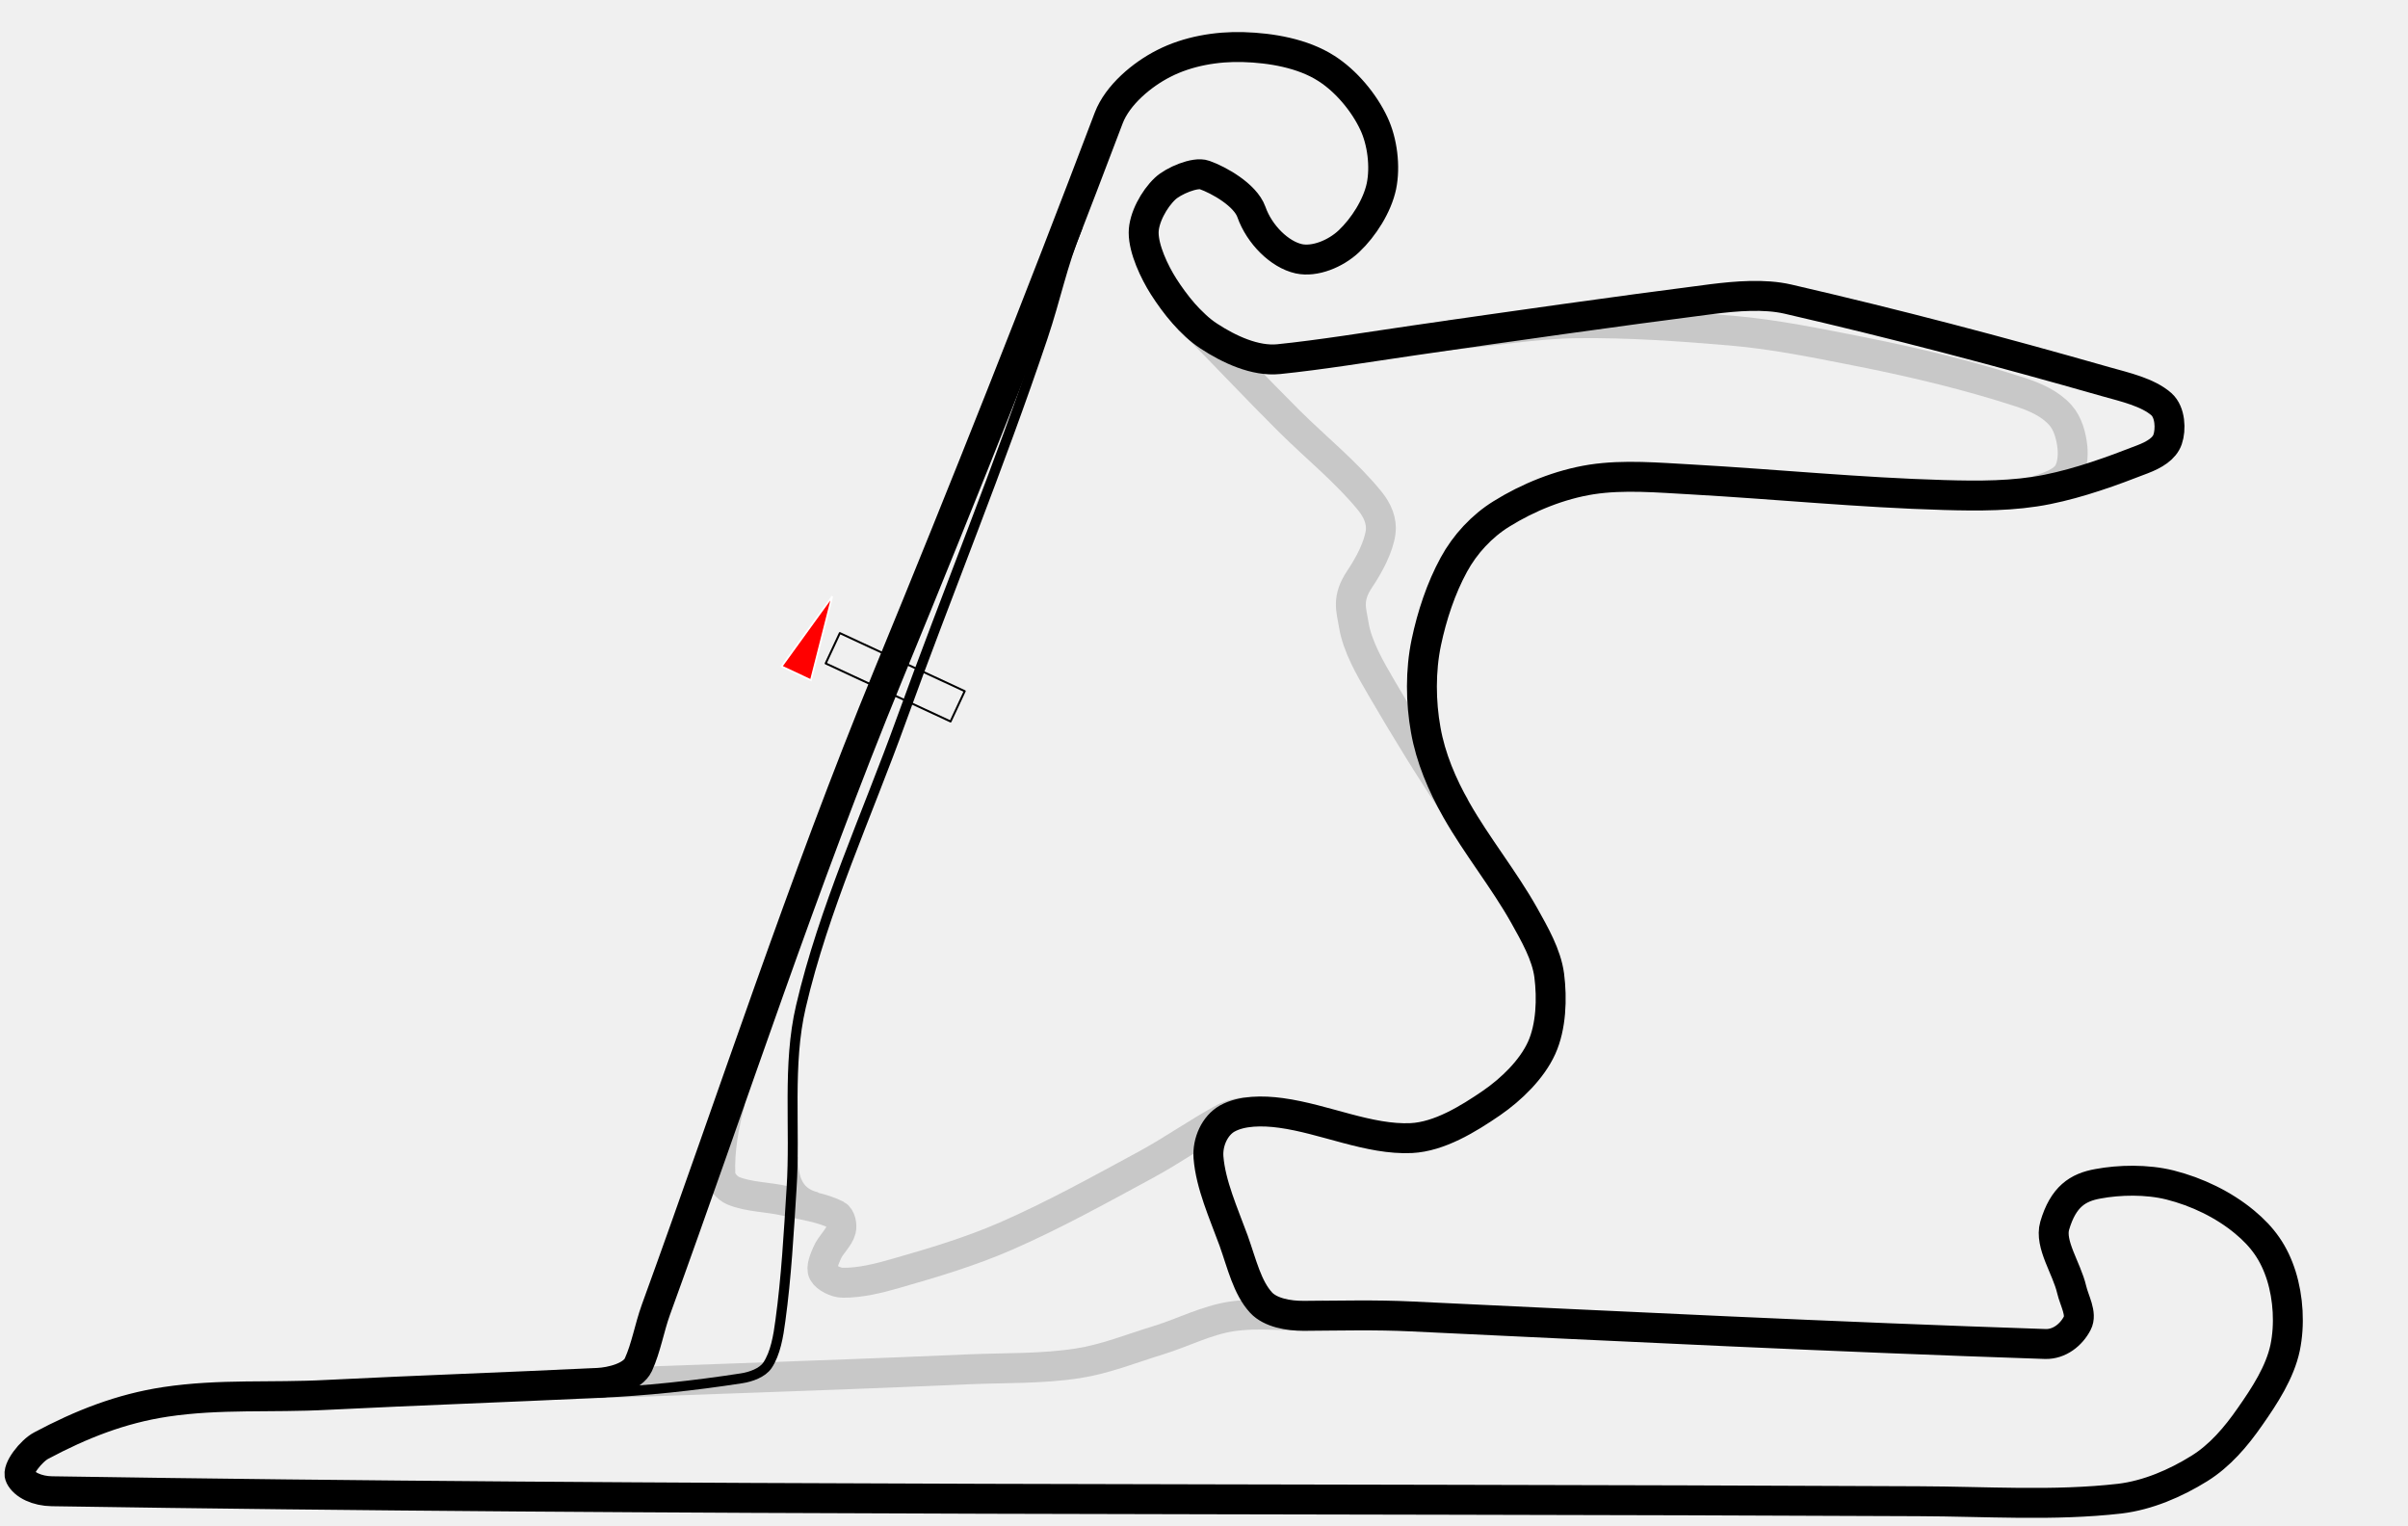
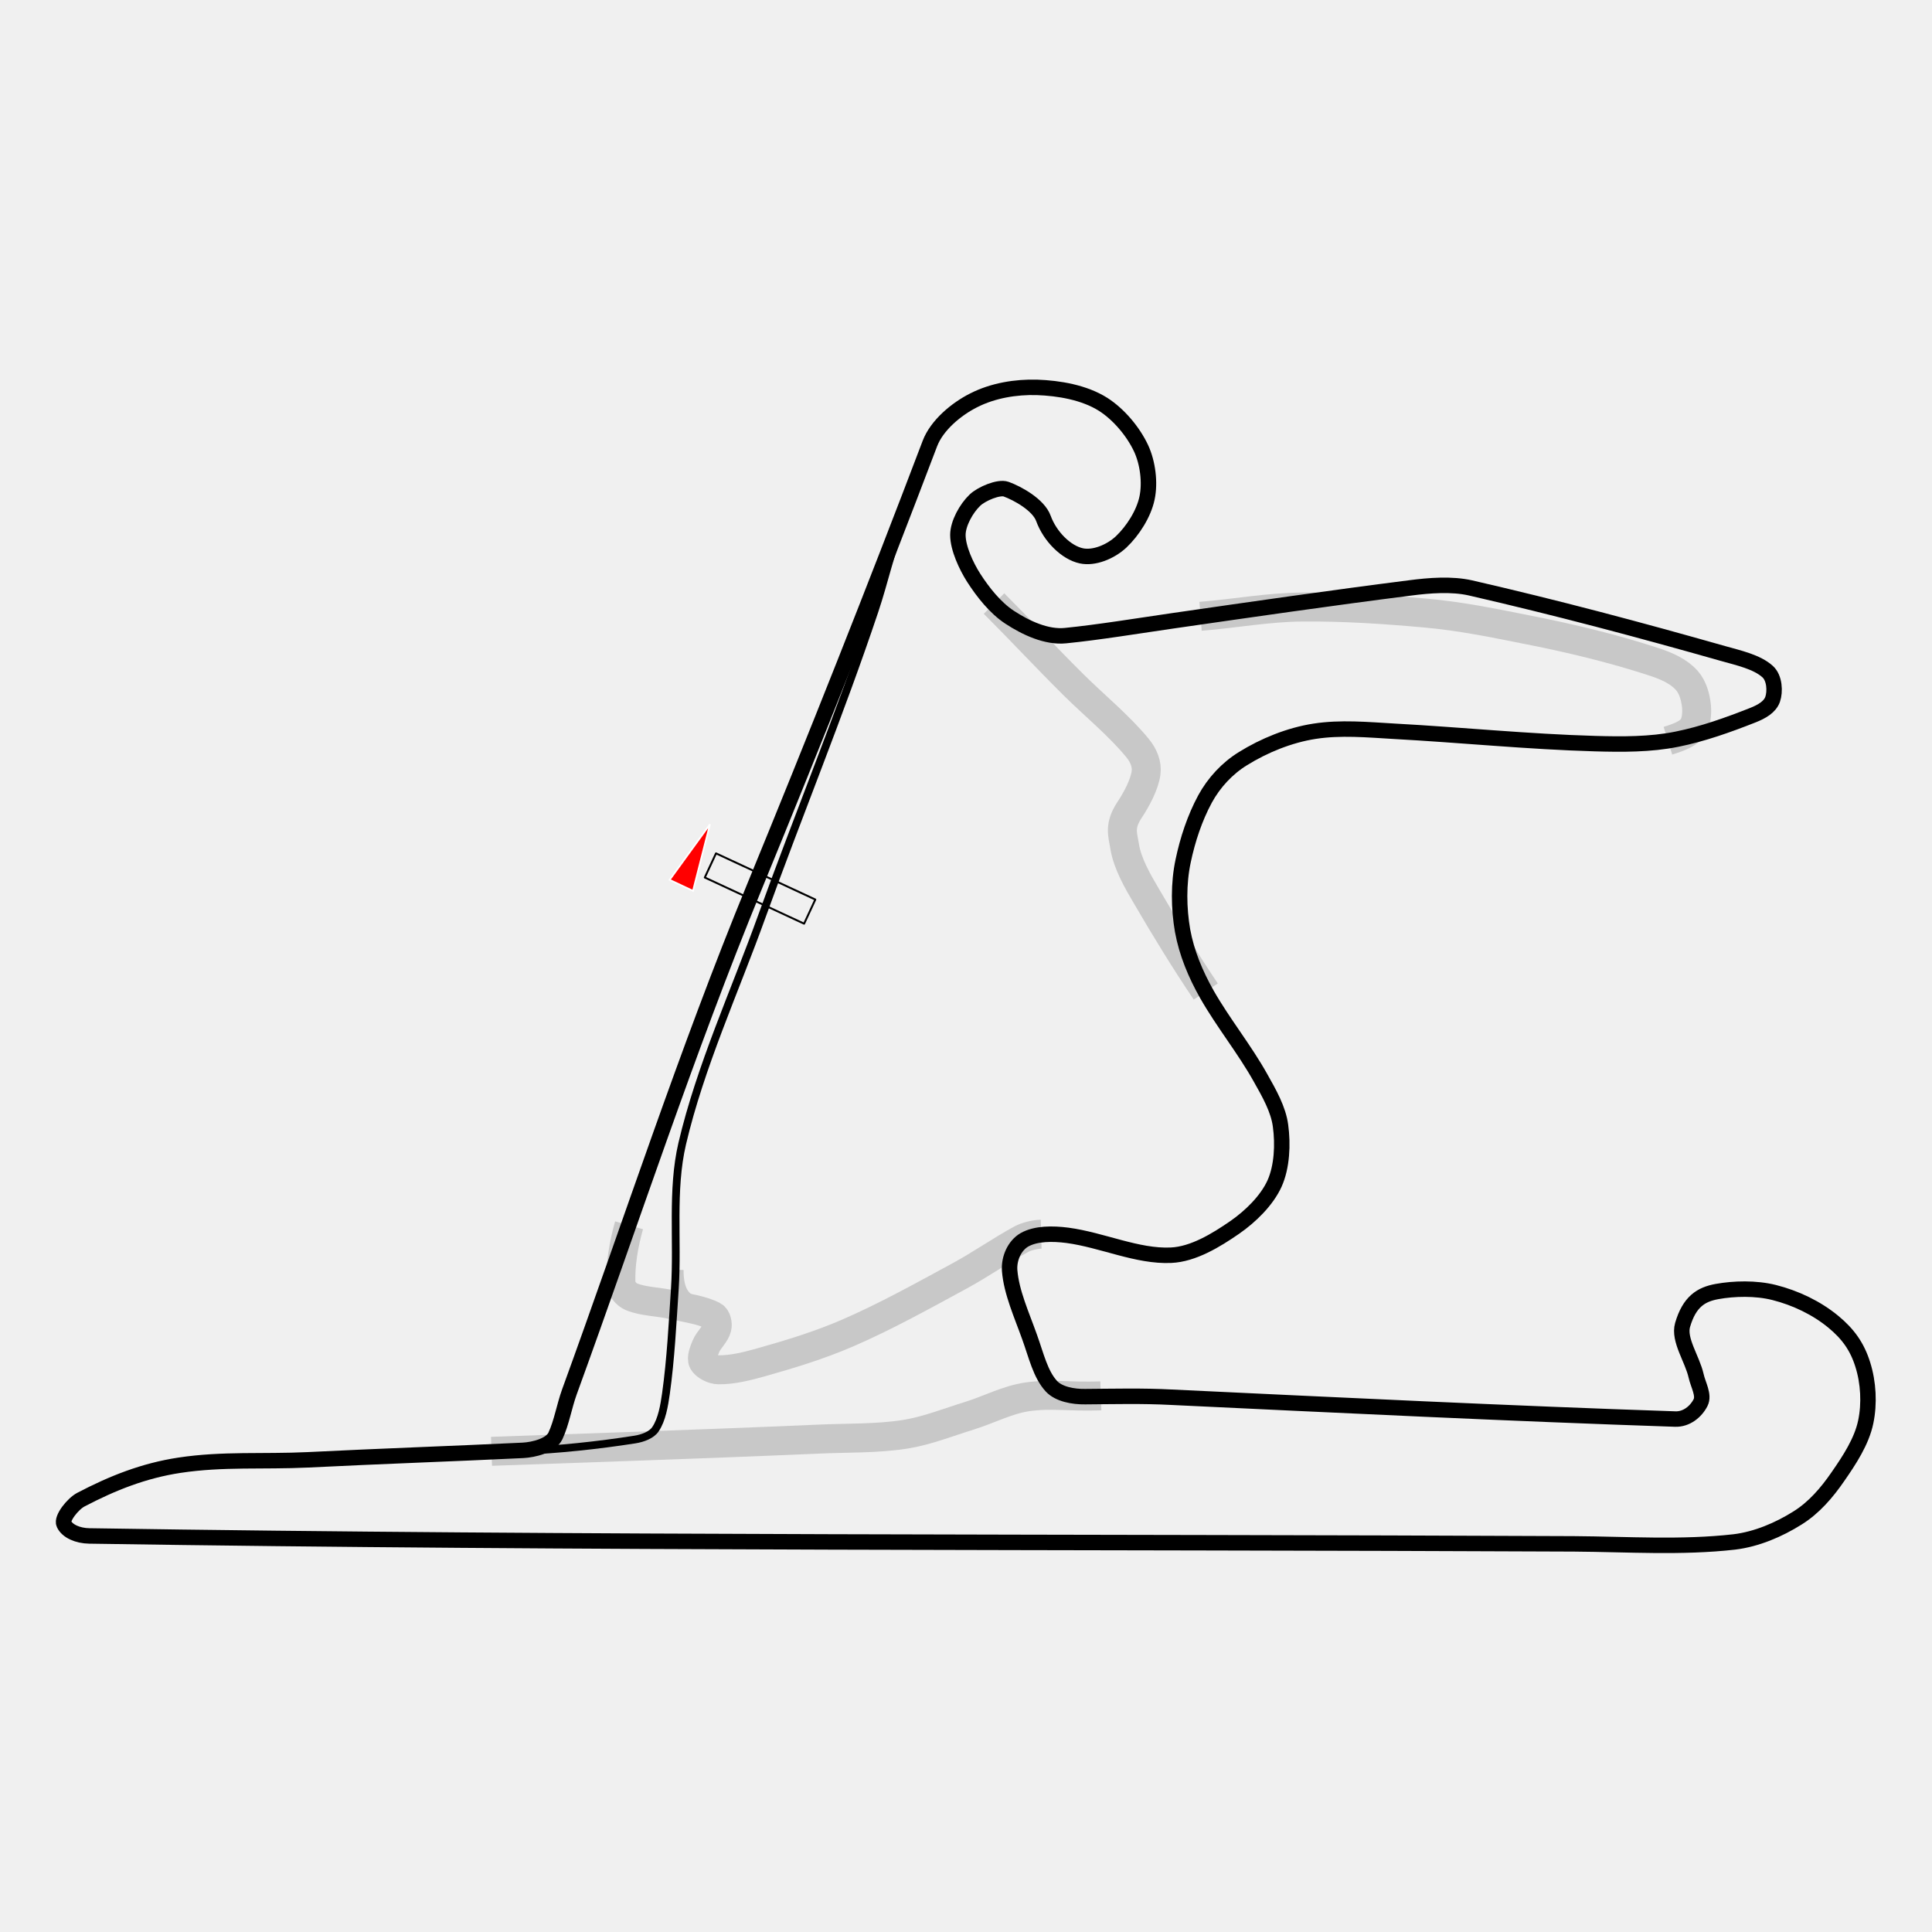
- <svg xmlns="http://www.w3.org/2000/svg" xmlns:xlink="http://www.w3.org/1999/xlink" version="1.1" id="svg2816" x="0px" y="0px" viewBox="0 0 1207.1 764.5" style="enable-background:new 0 0 1207.1 764.5;" xml:space="preserve">
+ <svg xmlns="http://www.w3.org/2000/svg" xmlns:xlink="http://www.w3.org/1999/xlink" version="1.1" id="svg2816" x="0px" y="0px" viewBox="0 0 1000 1000" style="enable-background:new 0 0 1000 1000;" xml:space="preserve">
  <style type="text/css">
	.st0{fill:none;}
	.st1{fill:none;stroke:#C8C8C8;stroke-width:15;}
	.st2{fill:none;stroke:#C8C8C8;stroke-width:5;}
- 	.st3{fill:none;stroke:#000000;stroke-width:5;}
- 	.st4{fill:none;stroke:#000000;stroke-width:15;}
+ 	.st3{fill:none;stroke:#000000;stroke-width:4;}
+ 	.st4{fill:none;stroke:#000000;stroke-width:8;}
	.st5{fill:#FF0000;stroke:#FFFFFF;stroke-width:0.867;stroke-linecap:round;}
	.st6{fill:url(#rect3457_1_);stroke:#000000;stroke-linecap:round;stroke-linejoin:round;stroke-miterlimit:5.154;}
</style>
  <pattern y="764.5" width="1207.1" height="764.5" patternUnits="userSpaceOnUse" id="pattern4264" viewBox="0 -764.5 1207.1 764.5" style="overflow:visible;">
    <g>
      <rect y="-764.5" class="st0" width="1207.1" height="764.5" />
    </g>
  </pattern>
-   <path id="path3622_2_" class="st1" d="M726.4,167.9c21.4-1.7,42.7-5.7,64.2-5.9  c25.8-0.3,51.6,1.5,77.3,3.7c22.3,1.9,44,6.5,66,10.8c26.5,5.3,53.2,11.7,78.7,20c7.7,2.5,15.1,5.8,20.2,11.5  c3.8,4.2,5.5,10.5,6.1,16.3c0.4,4.4-0.1,10.1-2.6,13.5c-2.8,3.8-8.4,6-15.5,8.2" />
-   <path id="path3620_2_" class="st1" d="M596.2,159.9c16.8,16.8,33.1,34.3,50,51.1  c13.5,13.4,28.7,25.6,40.5,40.1c3.8,4.7,6.1,10,5.4,15.6c-1,7.5-5.9,16.7-10.5,23.5c-6.6,9.9-4.2,15.3-3,22.8  c1.7,10.8,8.2,22,14,31.9c11.9,20.4,23.9,40,37.1,59.7" />
-   <path id="path3624_2_" class="st2" d="M409.6,600.1c-6.4-1.8-12.1-5-12.1-20.3" />
-   <path id="path3618_2_" class="st1" d="M625.9,557.3c-4.5,0.1-9.7,1.7-12.3,3.1  c-13.3,7.2-25.8,16.1-39.1,23.3c-23.1,12.5-46.3,25.4-70.4,35.9c-17.7,7.7-36.4,13.3-55,18.6c-8.6,2.5-18,4.8-26.6,4.7  c-3.5,0-8.4-2.5-9.8-5.1c-1.3-2.4,0.6-6.8,1.9-9.8c1.7-4.1,6-7.6,7-11.6c0.6-2.3-0.2-6.4-2.3-7.5c-7.2-3.7-17-5-25.6-7  c-8.6-2-18.3-1.9-26.1-5.1c-3.1-1.3-6.4-5-6.5-8.4c-0.5-11.7,1.7-24.5,5.1-36.7" />
-   <path id="path3616_2_" class="st1" d="M663.6,659.2c-20.7,0.8-31-1.6-46.3,0.6  c-12.5,1.9-24.3,8.1-36.6,11.9c-13.4,4.1-26.7,9.5-40.5,11.6c-18,2.8-36.6,2.2-55,3c-39.1,1.7-78.3,3.2-118.9,4.6l-86.6,3.1" />
-   <path id="pit" class="st3" d="M299.1,698.1c24.2-0.9,49.3-3.7,72.6-7.3c4.7-0.7,10.5-2.8,13-6.5  c4-5.9,5.5-14.7,6.5-22.4c3-21.8,4.2-44.1,5.6-66.2c2-30.4-2.2-61.9,4.7-91.3c11.4-48.9,33.1-95.8,50.3-143.5  C475,296.8,501,233.6,522.7,169c6.6-19.6,9.5-35.5,17.6-55.7" />
-   <path id="track" class="st4" d="  M445.4,338c38.2-92.8,75.5-186.8,110.4-278.9c4.4-11.5,16.7-21.8,27.6-27.3c12.1-6.2,26.6-8.6,39.8-8.2c13.9,0.4,29.9,3.1,41.7,10.7  c9.9,6.3,18.9,17.1,23.8,27.6c4.3,9.1,5.8,21.6,3.8,31.4c-2.1,9.9-8.9,20.6-16.3,27.6c-6.8,6.4-17.2,10.5-25.1,8.8  c-9.6-2.1-19.8-12.1-23.8-23.5c-3.1-8.6-16.4-16-23.5-18.5c-4.6-1.7-15.6,2.9-19.8,6.9c-5.5,5.2-10.7,14.7-10.7,22  c0,8.3,5.3,19.6,10,27c5.7,8.9,13.6,18.9,22.6,24.8c10.2,6.7,23.3,12.8,35.1,11.6c20.7-2.1,45.2-6.1,67.8-9.4  c49.8-7.2,99.5-14.3,149.4-20.7c12.1-1.5,26.2-2.7,38,0c54.6,12.6,105.8,26.1,159.4,41.4c9.6,2.7,21.1,5.3,27.9,11.3  c4.5,4,4.8,12.7,3.1,17.6c-1.6,4.7-6.6,7.7-12.6,10c-15.4,6-31.4,11.8-47.7,15.1c-16.8,3.4-34.6,3.3-51.8,2.8  c-42.2-1.2-84.2-5.4-126.5-7.8c-16.7-0.9-33.9-2.5-50.2,0c-15.9,2.5-31.9,9-45.2,17.3c-9.7,6-18.2,15.1-23.8,25.4  c-6.5,11.9-11,25.6-13.8,38.9c-3,14.3-2.8,30-0.3,43.9c2.5,14.1,8.1,27.3,15.4,40.2c10.3,18.1,23.7,34.6,33.9,52.7  c5.3,9.5,11.2,19.7,12.6,30.1c1.5,11.7,1,25.8-3.8,36.4c-4.9,10.8-15.1,20.7-25.1,27.6c-11.8,8.1-26.2,16.9-40.2,17.6  c-21.2,1-43.4-9.6-65.3-12.6c-9.5-1.3-19.8-1.2-27,2.8c-6.2,3.5-10,11.7-9.4,19.5c1.1,13.6,7.5,27.8,12.6,41.7  c4.2,11.8,6.8,23.5,13.8,31.1c4.7,5,13.6,6.6,21.3,6.6c18.3-0.1,35.9-0.6,54.3,0.3c105.4,5,212.4,10.3,317.5,13.8  c7,0.2,13-4.6,16-10.4c2.5-4.7-1.5-11.3-2.8-16.9c-2.5-10.7-11.2-22.7-8.5-32c4.3-14.6,11.6-19.2,21.7-21c10.7-2,24.5-2.3,36.1,0.6  c13.5,3.4,26.8,9.8,37.3,18.5c9.2,7.6,14.9,15.6,18.5,27c3.5,11.2,4.3,24.5,1.9,36.1c-2.6,12.3-10.3,24.1-17.6,34.5  c-7,10.1-15.1,19.6-25.4,26c-11.9,7.4-25.8,13.4-39.8,15.1c-33.2,3.8-67.1,1.4-101,1.3c-312.1-1.5-624.2-0.1-935.7-5  c-7.3-0.1-13.9-3.1-16-7.5c-1.7-3.5,5.7-12.8,10.7-15.4C40.6,713.9,60.5,706,83,702.6c27.3-4.1,53-2,81-3.5  c46.2-2.3,89.8-3.8,135.6-6c6.7-0.3,17.5-2.9,20.4-9.1c3.9-8.5,5.5-18.5,8.8-27.6C367.6,549.7,402.2,443.1,445.4,338L445.4,338z" />
-   <path id="path3463" class="st5" d="  M406.5,340.9l-14.7-6.9l25.4-35.1L406.5,340.9z" />
-   <pattern id="rect3457_1_" xlink:href="#pattern4264" patternTransform="matrix(0.4203 -0.9074 -0.9074 -0.4203 -12760.407 -20149.887)">
+   <path id="path3622_2_" class="st1" d="M621.4,319c17.6-1.4,35.1-4.7,52.7-4.8  c21.2-0.2,42.4,1.2,63.5,3.1c18.3,1.6,36.2,5.3,54.2,8.9c21.8,4.3,43.7,9.6,64.7,16.5c6.3,2.1,12.4,4.8,16.6,9.5  c3.1,3.5,4.5,8.6,5,13.4c0.3,3.6,0,8.3-2.1,11.1c-2.3,3.1-6.9,4.9-12.7,6.7" />
+   <path id="path3620_2_" class="st1" d="M514.5,312.4c13.8,13.8,27.2,28.2,41,41.9  c11.1,11,23.6,21.1,33.3,32.9c3.1,3.8,5,8.3,4.4,12.8c-0.8,6.1-4.9,13.7-8.6,19.3c-5.4,8.2-3.5,12.6-2.5,18.7  c1.4,8.9,6.7,18.1,11.5,26.2c9.8,16.8,19.6,32.8,30.5,49" />
+   <path id="path3624_2_" class="st2" d="M361.2,674c-5.3-1.5-9.9-4.1-9.9-16.7" />
+   <path id="path3618_2_" class="st1" d="M538.9,638.8c-3.7,0.1-8,1.4-10.1,2.5  c-10.9,5.9-21.2,13.2-32.1,19.1c-19,10.3-38,20.9-57.8,29.5c-14.5,6.3-29.9,11-45.2,15.3c-7.1,2-14.8,3.9-21.8,3.8  c-2.9,0-6.9-2.1-8-4.2c-1-1.9,0.5-5.6,1.5-8c1.4-3.4,4.9-6.2,5.7-9.6c0.5-1.9-0.2-5.2-1.9-6.1c-5.9-3.1-14-4.1-21-5.7  c-7.1-1.7-15-1.6-21.4-4.2c-2.5-1.1-5.2-4.1-5.4-6.9c-0.4-9.6,1.4-20.2,4.2-30.1" />
+   <path id="path3616_2_" class="st1" d="M569.8,722.5c-17,0.6-25.5-1.3-38.1,0.5  c-10.3,1.5-20,6.7-30,9.8c-11,3.4-21.9,7.8-33.3,9.6c-14.8,2.3-30.1,1.8-45.2,2.5c-32.1,1.4-64.3,2.6-97.7,3.8l-71.1,2.5" />
+   <path id="pit" class="st3" d="M268.9,751.1c19.9-0.8,40.5-3,59.7-6c3.9-0.6,8.7-2.3,10.7-5.4  c3.3-4.9,4.5-12.1,5.4-18.4c2.5-17.9,3.4-36.2,4.6-54.3c1.6-25-1.8-50.9,3.8-75c9.4-40.1,27.2-78.7,41.3-117.9  c19-52.7,40.4-104.6,58.2-157.7c5.4-16.1,7.8-29.2,14.5-45.7" />
+   <path id="track" class="st4" d="  M390.6,458.7c31.3-76.2,62-153.5,90.7-229.1c3.6-9.5,13.7-17.9,22.7-22.4c10-5.1,21.8-7,32.7-6.7c11.4,0.4,24.5,2.6,34.3,8.8  c8.1,5.2,15.5,14,19.6,22.7c3.5,7.5,4.8,17.8,3.1,25.8c-1.7,8.1-7.3,16.9-13.4,22.7c-5.6,5.2-14.1,8.6-20.6,7.2  c-7.9-1.7-16.2-10-19.6-19.3c-2.5-7.1-13.5-13.1-19.3-15.2c-3.8-1.4-12.8,2.4-16.2,5.7c-4.5,4.3-8.8,12.1-8.8,18  c0,6.8,4.3,16.1,8.2,22.2c4.7,7.3,11.1,15.5,18.6,20.4c8.4,5.5,19.1,10.5,28.9,9.5c17-1.7,37.1-5,55.7-7.7  c40.9-5.9,81.7-11.8,122.7-17c9.9-1.3,21.5-2.2,31.2,0c44.8,10.3,86.9,21.5,130.9,34c7.8,2.2,17.4,4.3,22.9,9.3  c3.7,3.3,4,10.4,2.6,14.4c-1.4,3.9-5.5,6.3-10.3,8.2c-12.7,5-25.8,9.7-39.2,12.4c-13.8,2.8-28.4,2.7-42.5,2.3  c-34.7-1-69.1-4.5-103.9-6.4c-13.7-0.8-27.8-2.1-41.2,0c-13,2-26.2,7.4-37.1,14.2c-8,4.9-15,12.4-19.6,20.9c-5.3,9.8-9,21-11.3,32  c-2.5,11.7-2.3,24.6-0.3,36.1c2.1,11.5,6.6,22.4,12.6,33c8.5,14.9,19.5,28.4,27.8,43.3c4.4,7.8,9.2,16.2,10.3,24.7  c1.3,9.6,0.8,21.2-3.1,29.9c-4,8.8-12.4,17-20.6,22.7c-9.7,6.7-21.5,13.9-33,14.4c-17.4,0.8-35.6-7.9-53.6-10.3  c-7.8-1-16.3-1-22.2,2.3c-5.1,2.9-8.2,9.6-7.7,16c0.9,11.2,6.2,22.8,10.3,34.3c3.5,9.7,5.6,19.3,11.3,25.5  c3.8,4.1,11.2,5.5,17.5,5.4c15-0.1,29.5-0.5,44.6,0.3c86.6,4.1,174.5,8.4,260.8,11.3c5.8,0.2,10.7-3.8,13.1-8.5  c2-3.9-1.3-9.3-2.3-13.9c-2-8.8-9.2-18.6-7-26.3c3.5-12,9.5-15.8,17.8-17.3c8.8-1.6,20.1-1.9,29.6,0.5c11.1,2.8,22,8,30.7,15.2  c7.5,6.2,12.3,12.8,15.2,22.2c2.9,9.2,3.5,20.1,1.5,29.6c-2.1,10.1-8.5,19.8-14.4,28.3c-5.7,8.3-12.4,16.1-20.9,21.4  c-9.7,6.1-21.2,11-32.7,12.4c-27.3,3.1-55.1,1.2-83,1c-256.3-1.2-512.6-0.1-768.5-4.1c-6-0.1-11.4-2.5-13.1-6.2  c-1.4-2.9,4.7-10.5,8.8-12.6c16.2-8.5,32.5-15,51-17.8c22.4-3.4,43.5-1.7,66.5-2.8c38-1.9,73.7-3.1,111.3-4.9  c5.5-0.3,14.4-2.4,16.8-7.5c3.2-6.9,4.5-15.2,7.2-22.7C326.7,632.6,355.1,545,390.6,458.7L390.6,458.7z" />
+   <path id="path3463" class="st5" d="  M358.7,461.1l-12.1-5.7l20.9-28.8L358.7,461.1z" />
+   <pattern id="rect3457_1_" xlink:href="#pattern4264" patternTransform="matrix(0.3452 -0.7453 -0.7453 -0.3452 -11989.425 -17116.559)">
</pattern>
-   <polygon id="rect3457" class="st6" points="483.6,346.4 476.5,361.6 413.9,332.5 421,317.3 " />
+   <polygon id="rect3457" class="st6" points="422,465.6 416.2,478.1 364.8,454.2 370.6,441.7 " />
</svg>
